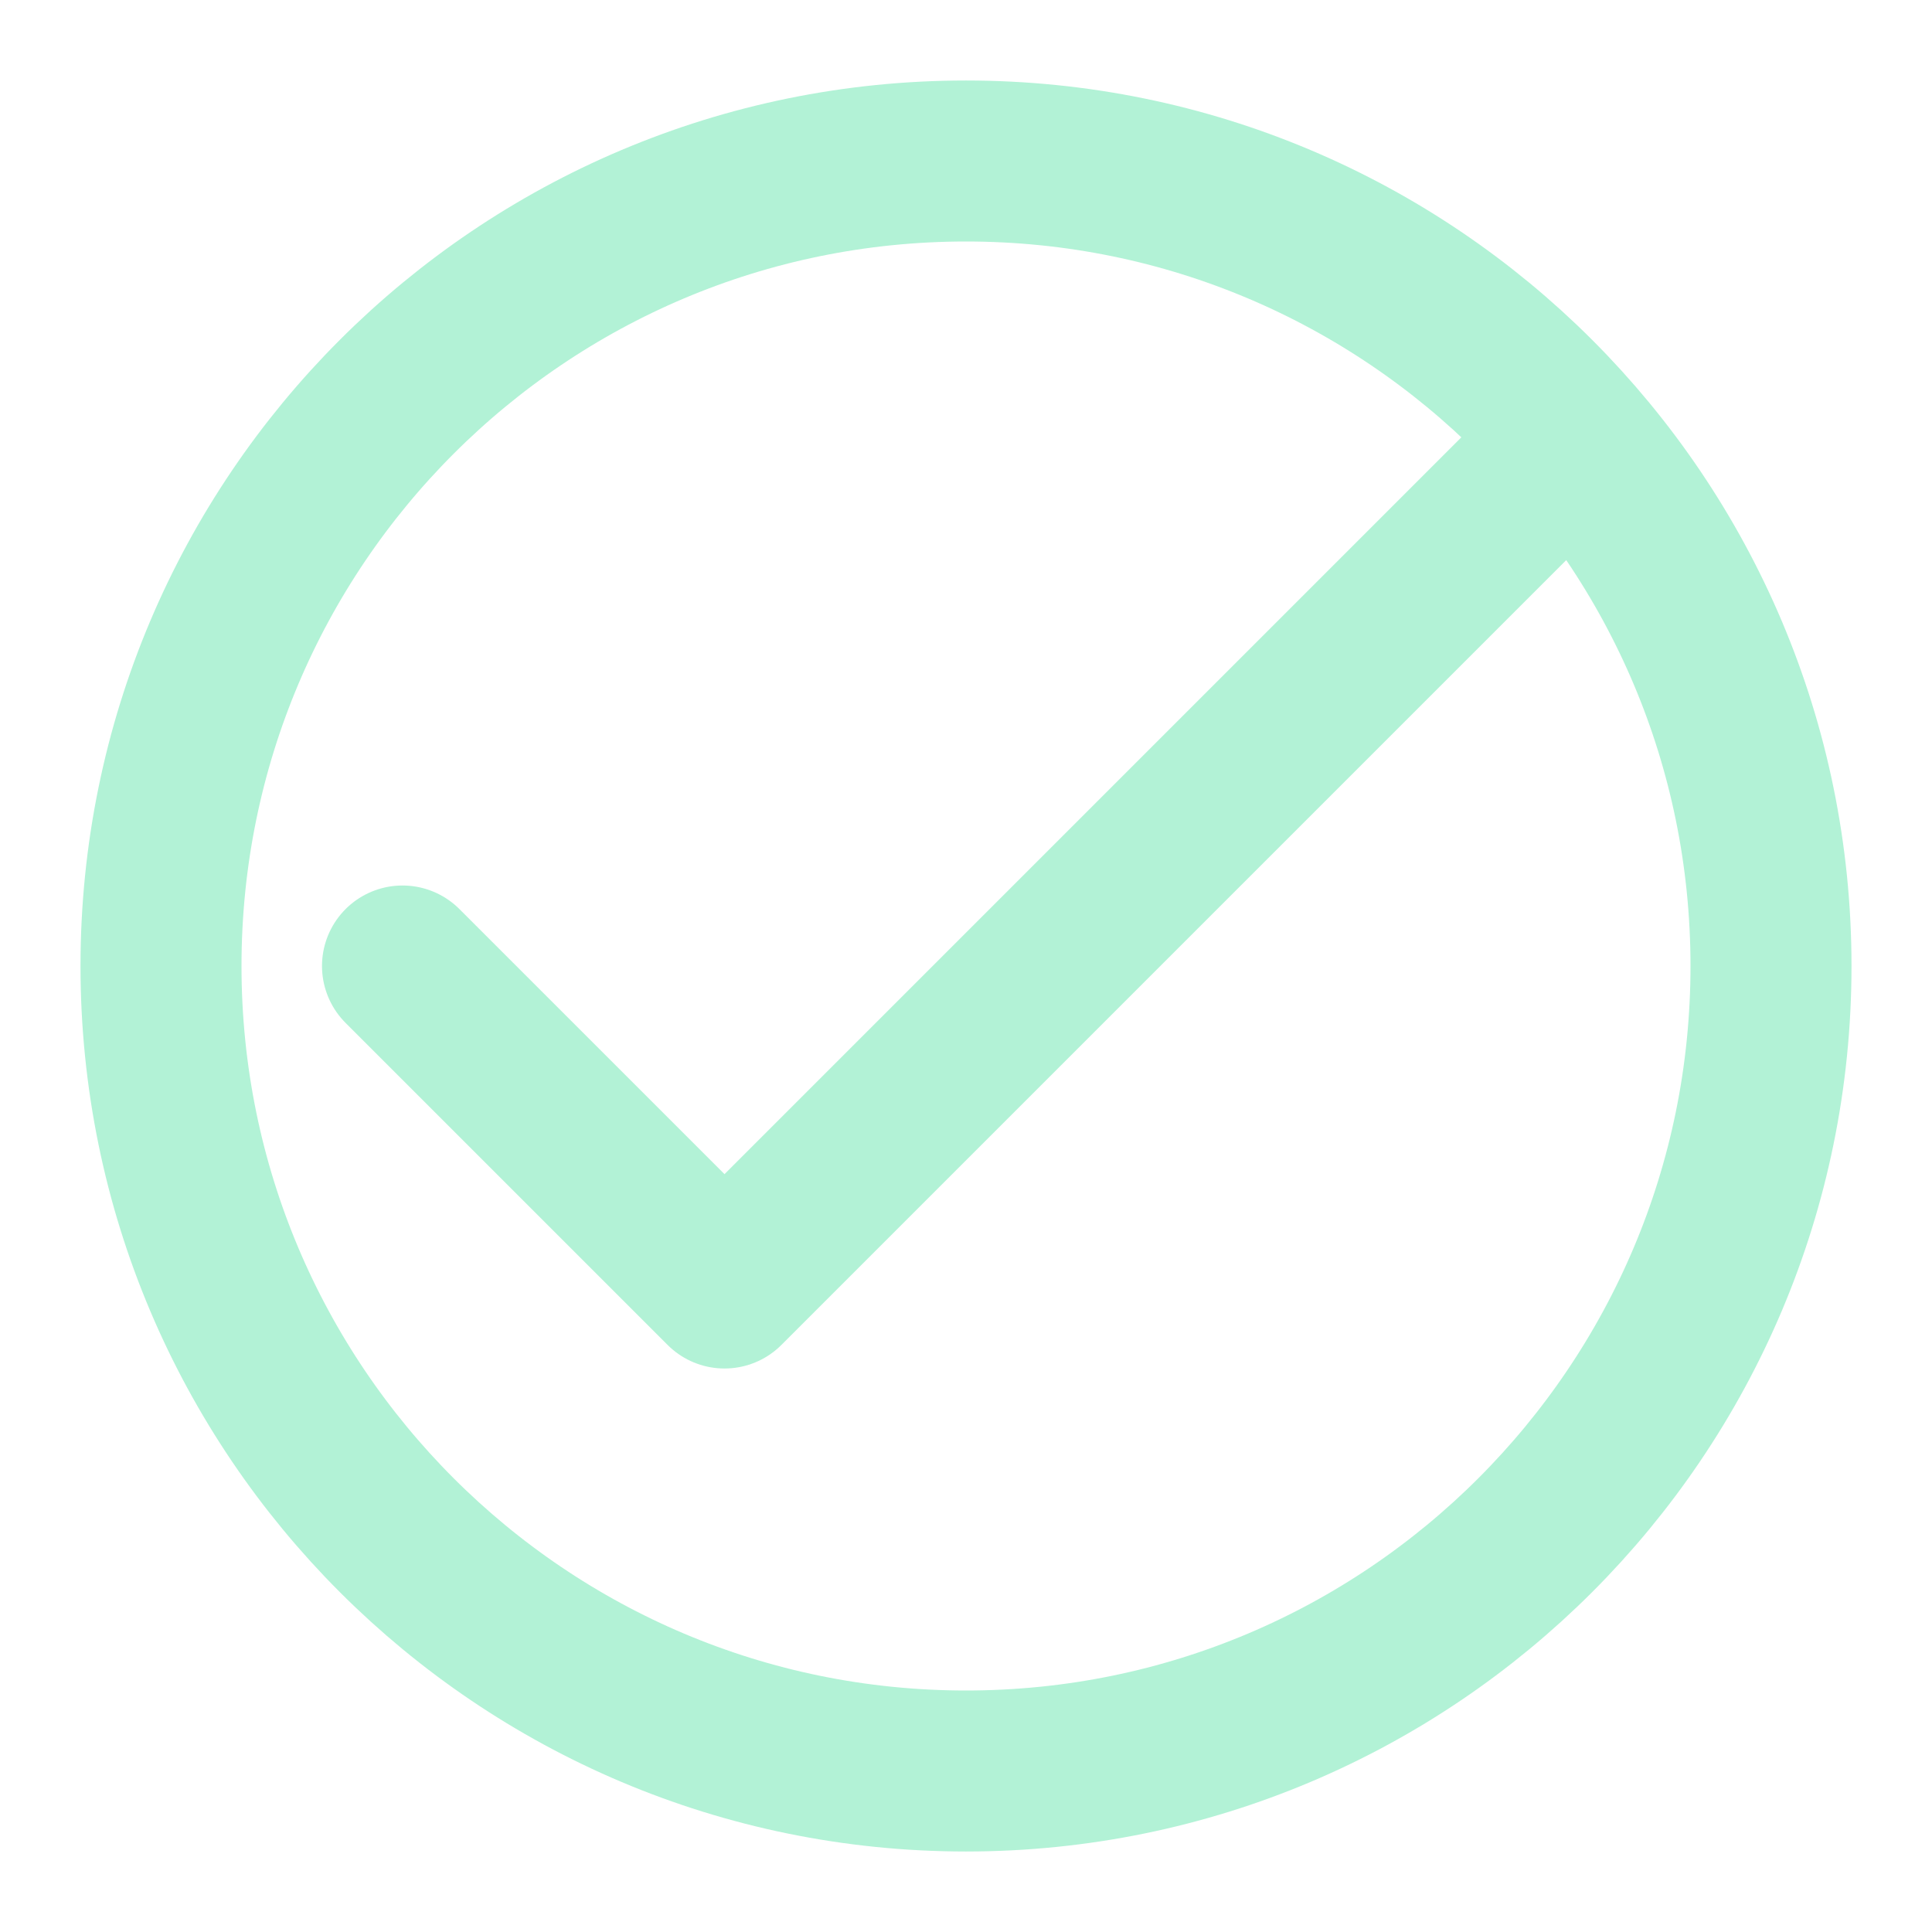
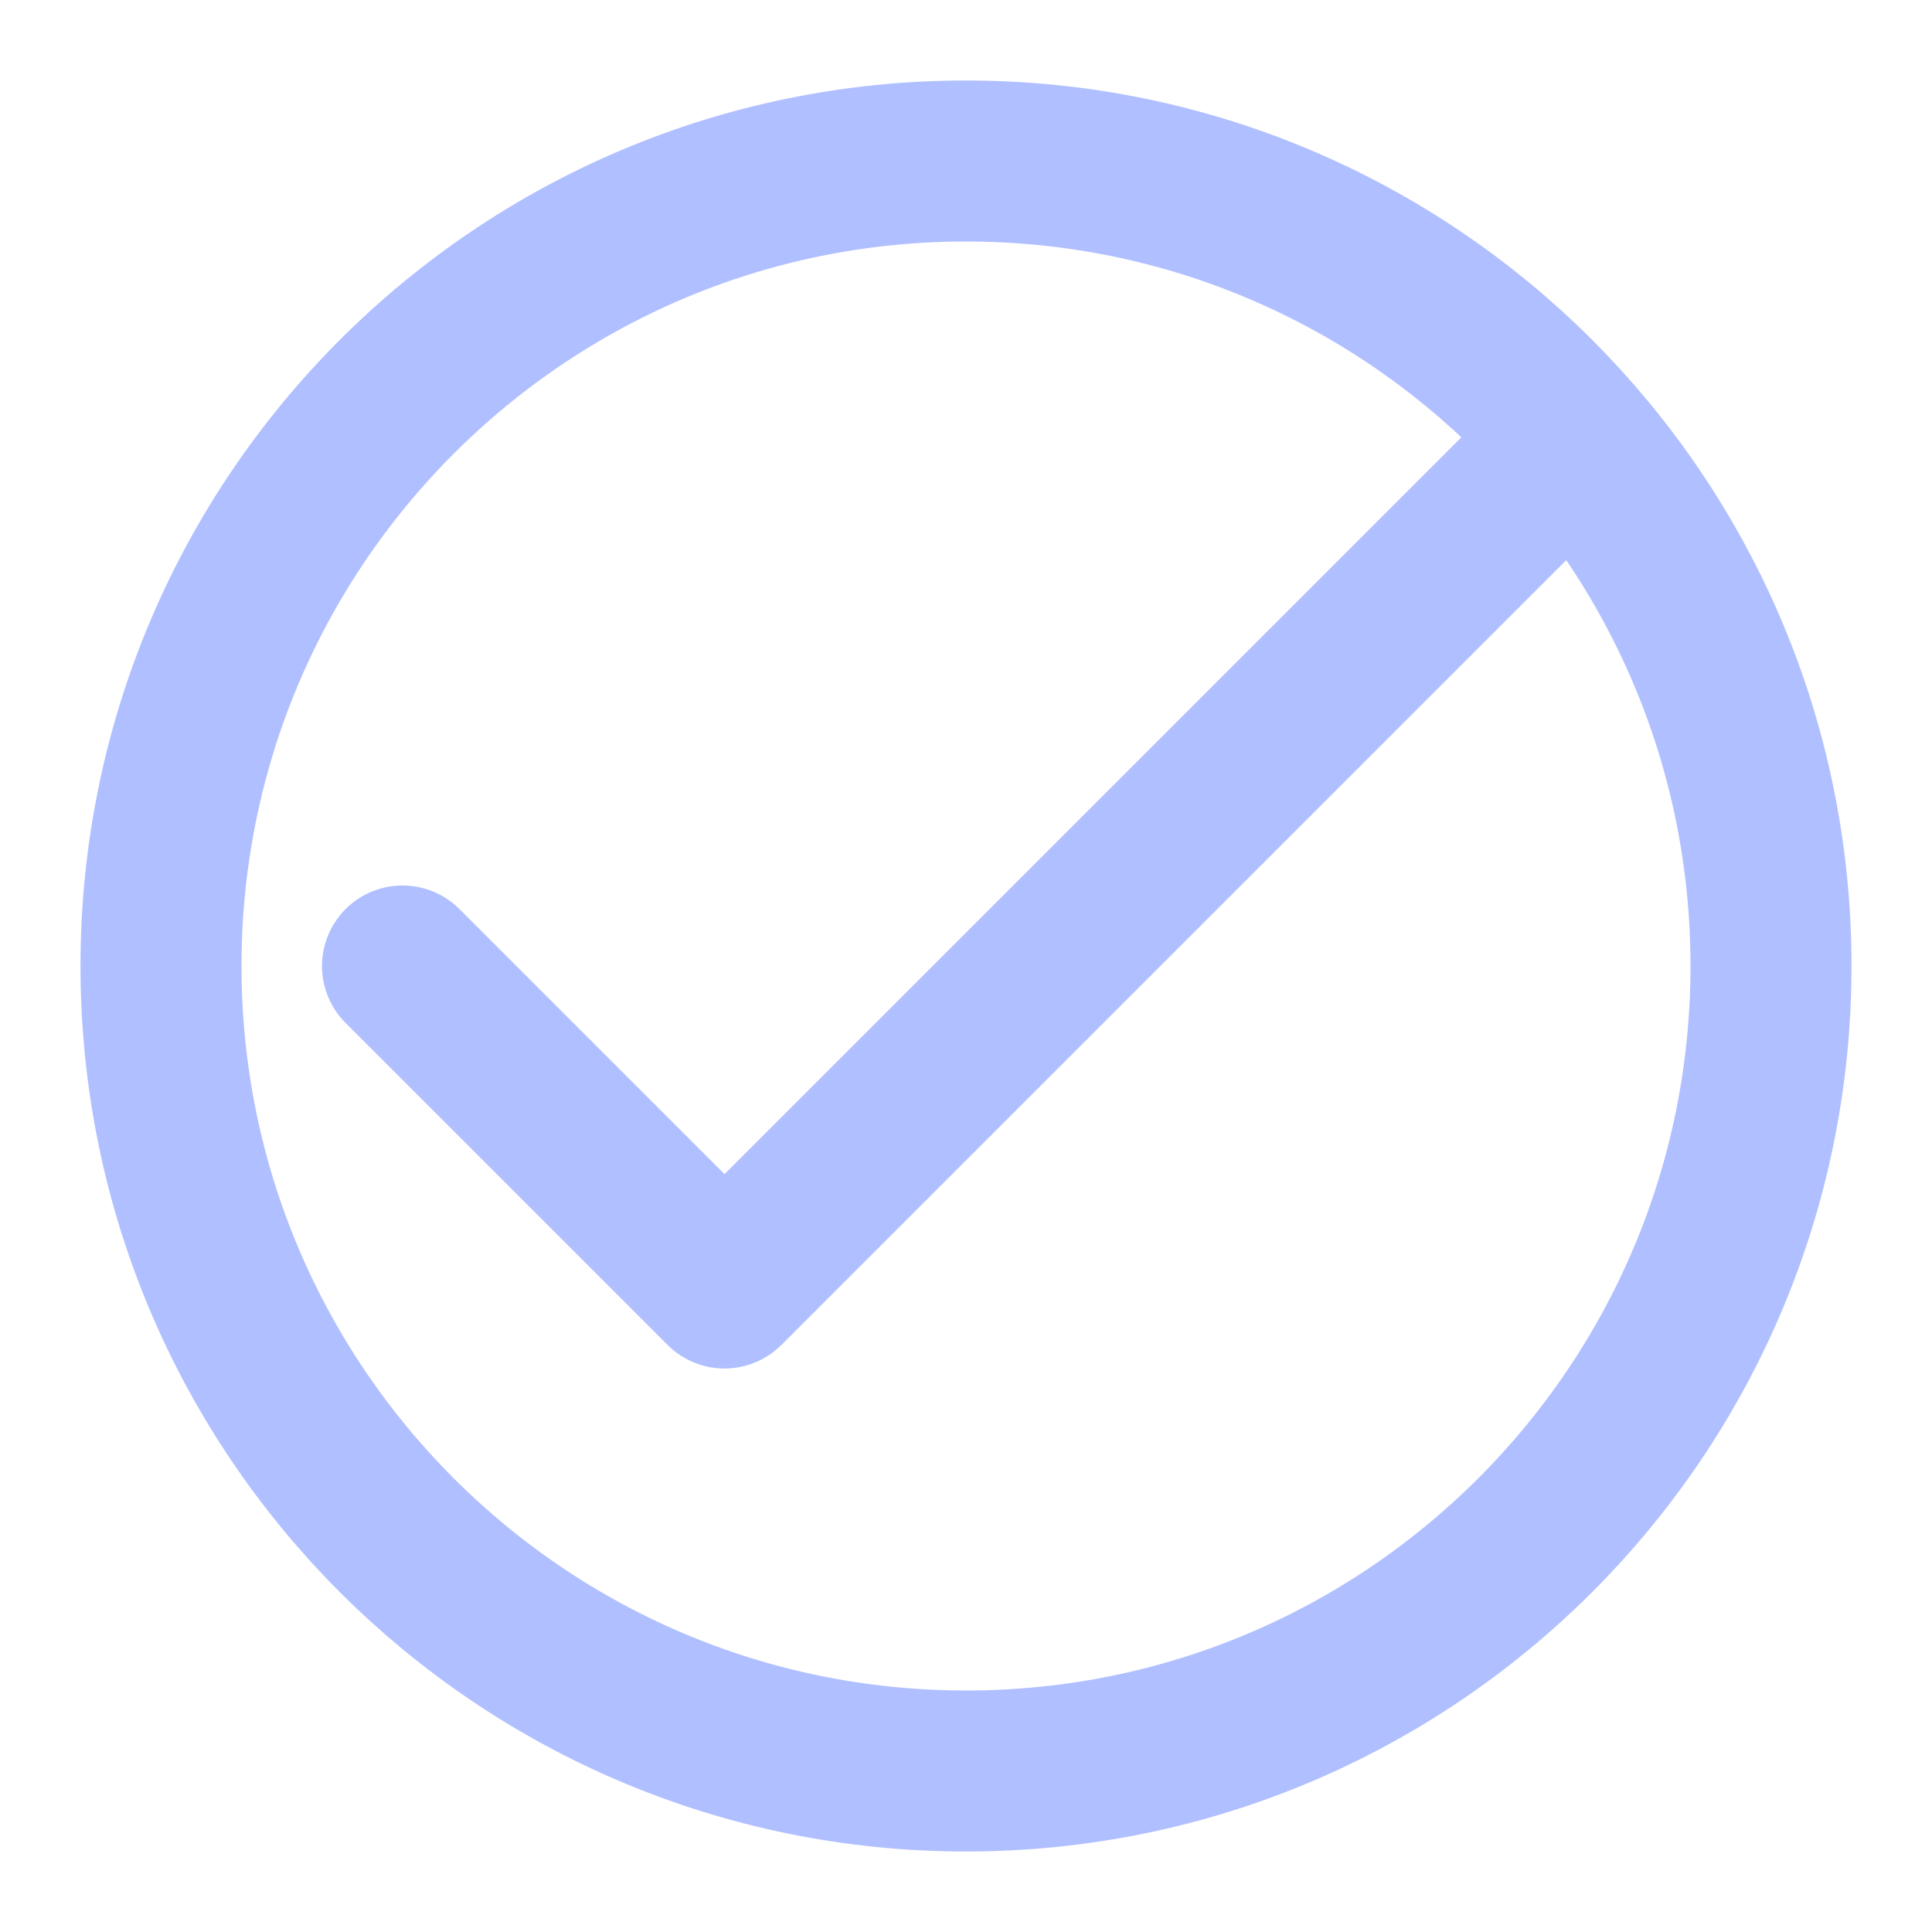
<svg xmlns="http://www.w3.org/2000/svg" width="24" height="24" viewBox="0 0 24 24" role="img" aria-labelledby="title">
-   <g fill="none" stroke="#b2f2d6" stroke-width="2" stroke-linecap="round" stroke-linejoin="round">
+   <g fill="none" stroke="#b0bfff" stroke-width="2" stroke-linecap="round" stroke-linejoin="round">
    <path d="m5 12 4 4 10-10" />
    <circle cx="12" cy="12" r="10" />
  </g>
</svg>
